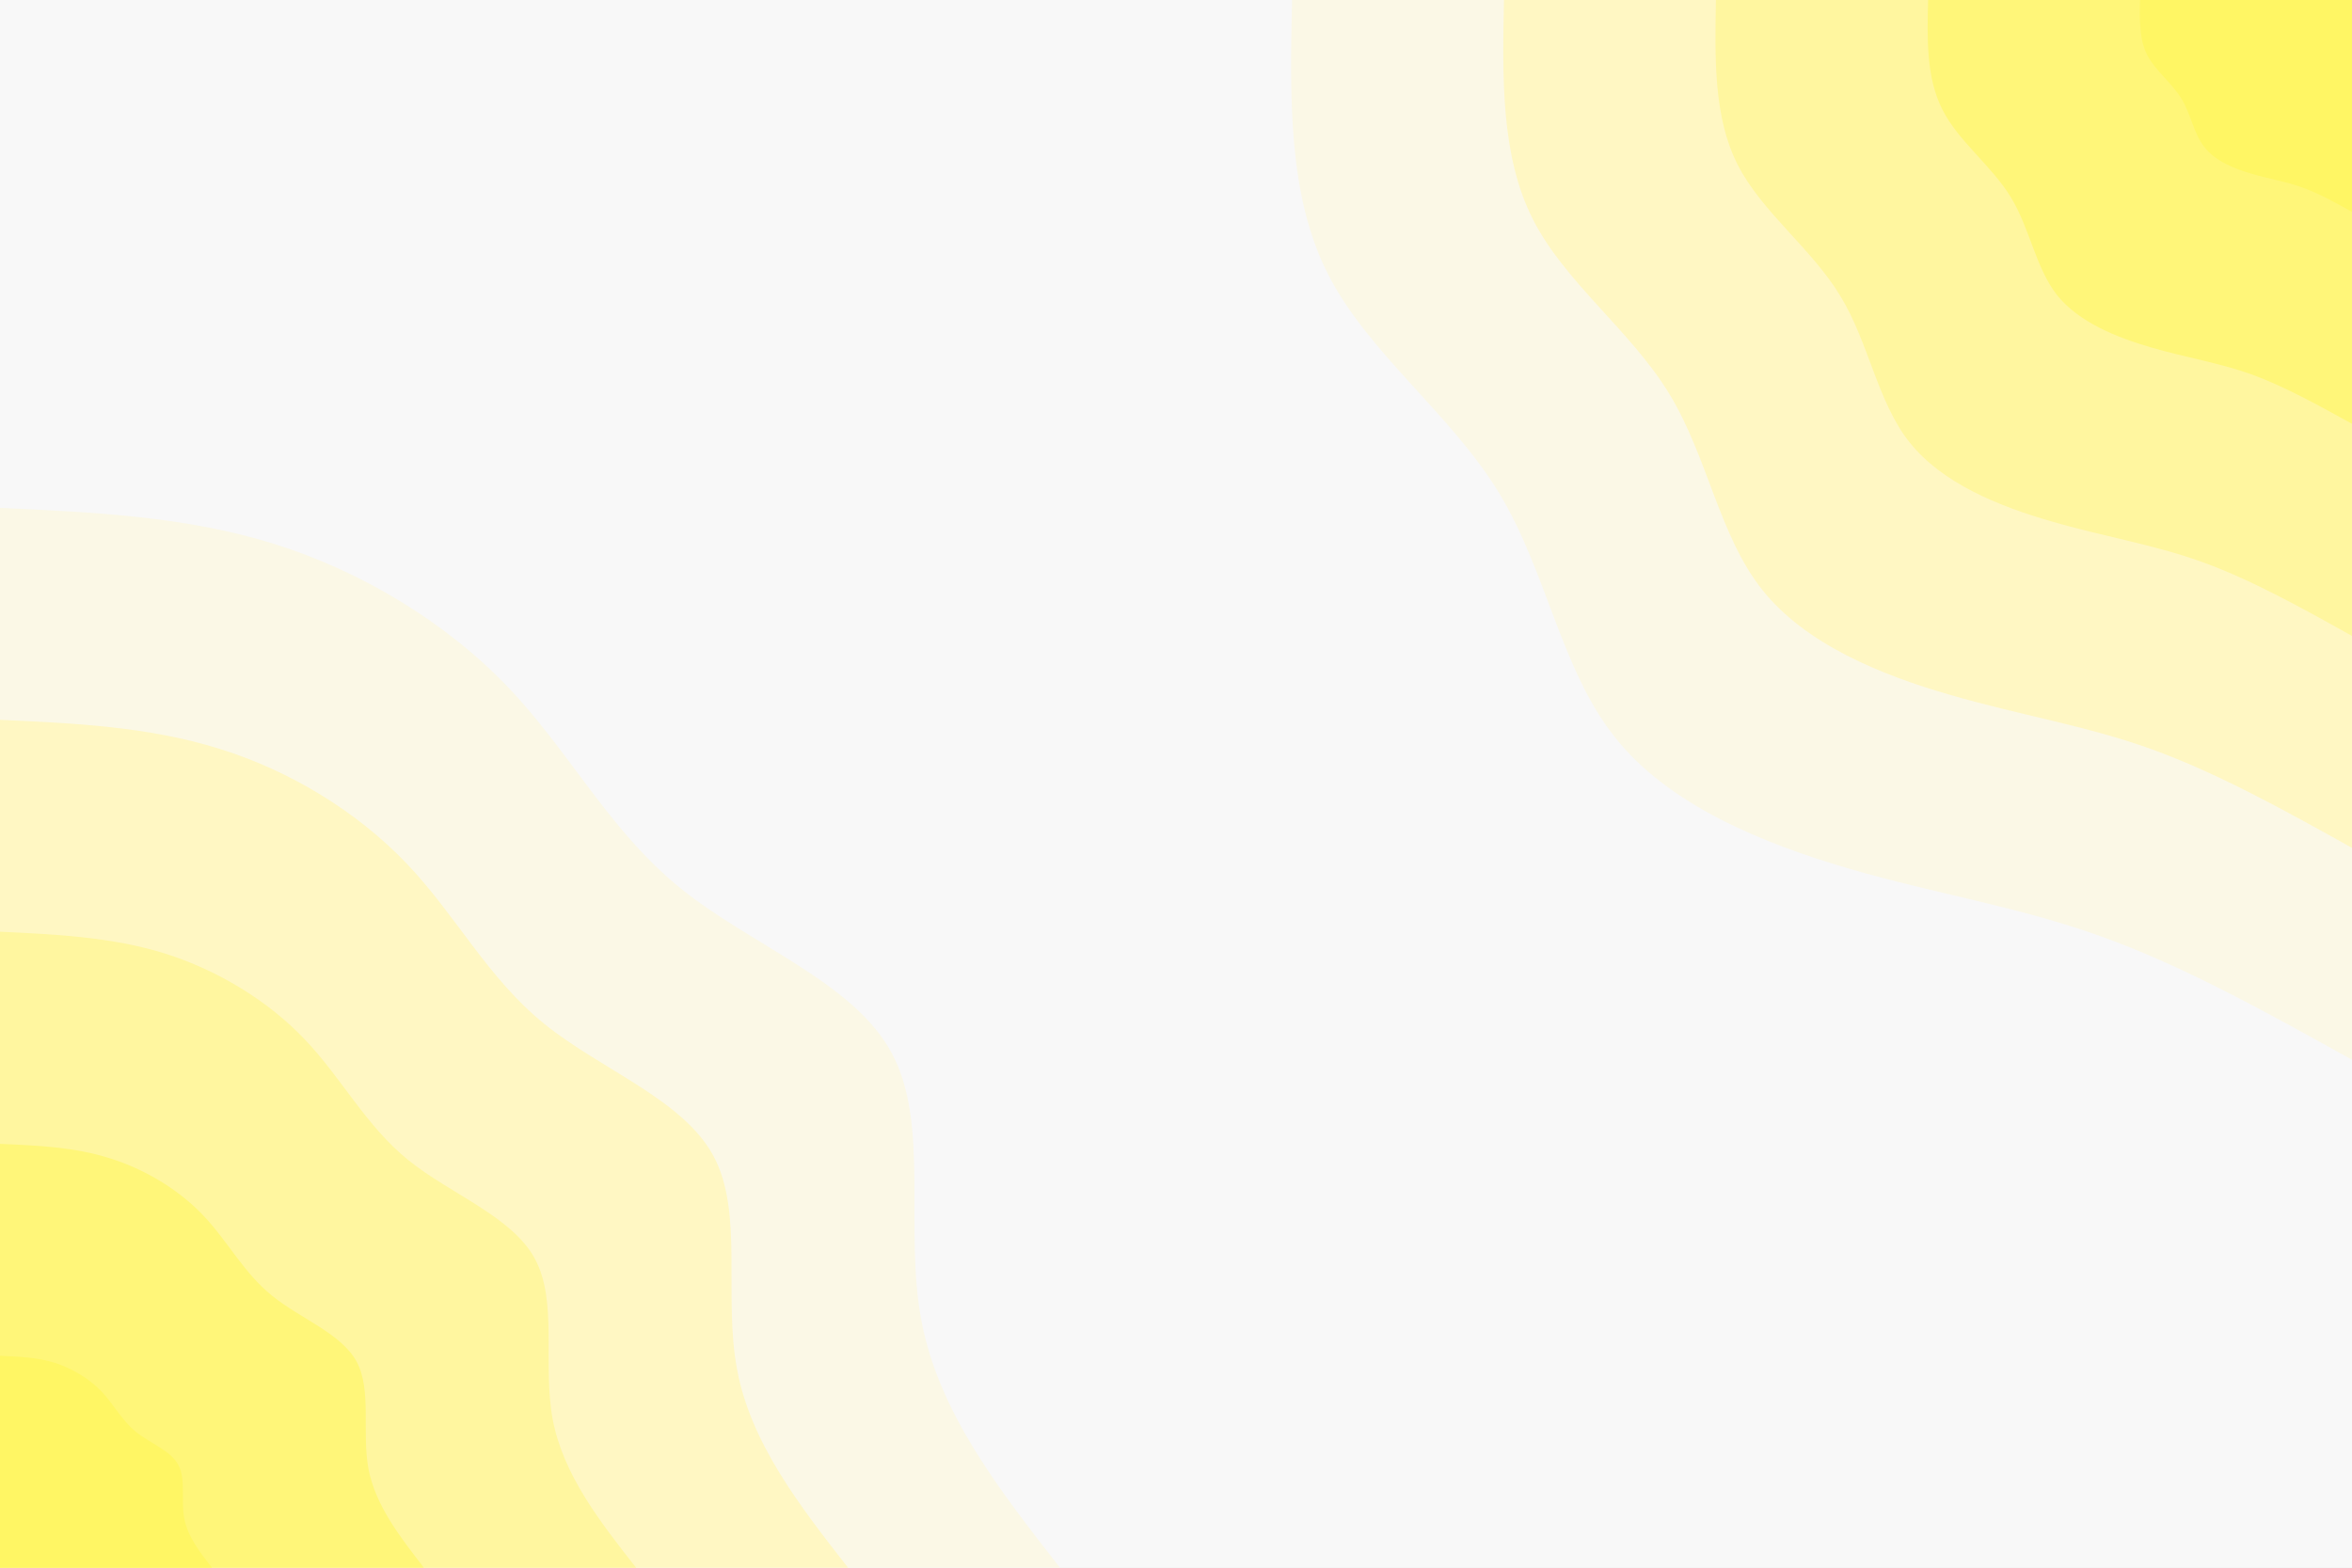
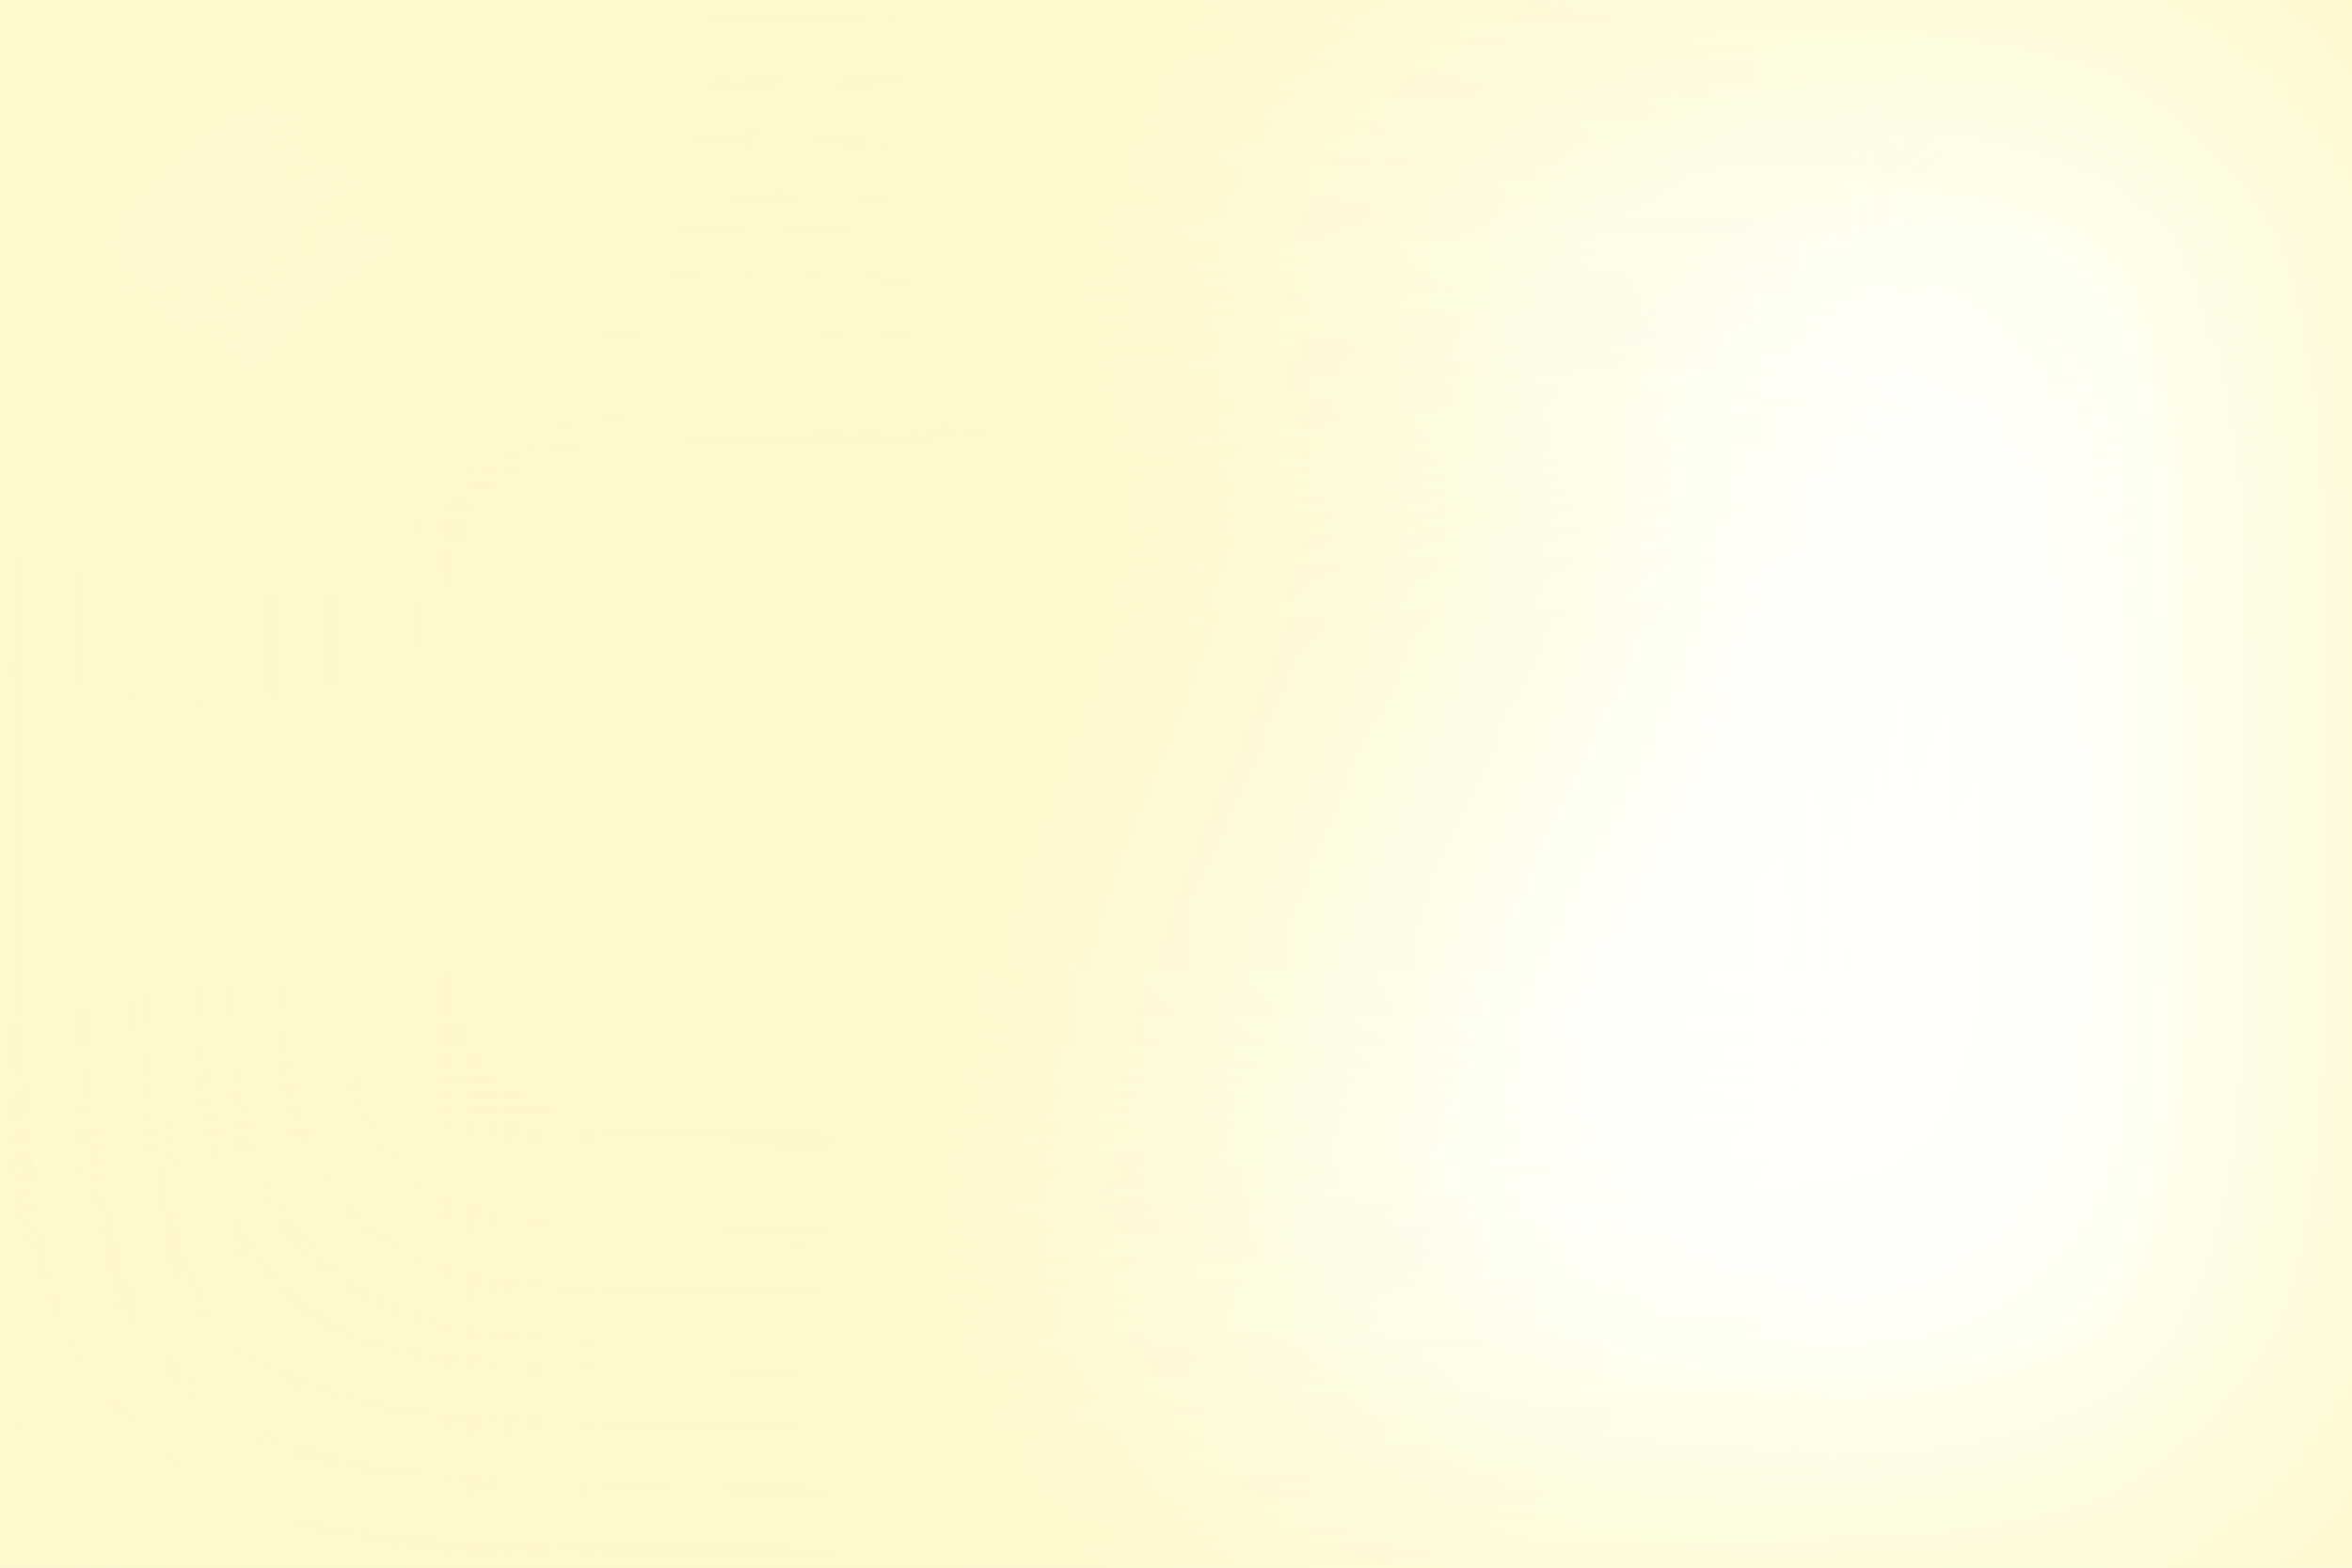
<svg xmlns="http://www.w3.org/2000/svg" id="visual" viewBox="0 0 900 600" width="900" height="600" version="1.1">
-   <rect x="0" y="0" width="900" height="600" fill="#f8f8f8" />
  <defs>
-     <linearGradient id="grad1_0" x1="33.3%" y1="0%" x2="100%" y2="100%">
-       <stop offset="20%" stop-color="#fff664" stop-opacity="1" />
-       <stop offset="80%" stop-color="#fff664" stop-opacity="1" />
-     </linearGradient>
+     <filter id="blur1" x="-10%" y="-10%" width="120%" height="120%">
+       <feFlood flood-opacity="0" result="BackgroundImageFix" />
+       <feBlend mode="normal" in="SourceGraphic" in2="BackgroundImageFix" result="shape" />
+       <feGaussianBlur stdDeviation="161" result="effect1_foregroundBlur" />
+     </filter>
  </defs>
-   <defs>
-     <linearGradient id="grad1_1" x1="33.3%" y1="0%" x2="100%" y2="100%">
-       <stop offset="20%" stop-color="#fff664" stop-opacity="1" />
-       <stop offset="80%" stop-color="#fff68c" stop-opacity="1" />
-     </linearGradient>
-   </defs>
-   <defs>
-     <linearGradient id="grad1_2" x1="33.3%" y1="0%" x2="100%" y2="100%">
-       <stop offset="20%" stop-color="#fff7b1" stop-opacity="1" />
-       <stop offset="80%" stop-color="#fff68c" stop-opacity="1" />
-     </linearGradient>
-   </defs>
-   <defs>
-     <linearGradient id="grad1_3" x1="33.3%" y1="0%" x2="100%" y2="100%">
-       <stop offset="20%" stop-color="#fff7b1" stop-opacity="1" />
-       <stop offset="80%" stop-color="#fdf7d5" stop-opacity="1" />
-     </linearGradient>
-   </defs>
-   <defs>
-     <linearGradient id="grad1_4" x1="33.3%" y1="0%" x2="100%" y2="100%">
-       <stop offset="20%" stop-color="#f8f8f8" stop-opacity="1" />
-       <stop offset="80%" stop-color="#fdf7d5" stop-opacity="1" />
-     </linearGradient>
-   </defs>
-   <defs>
-     <linearGradient id="grad2_0" x1="0%" y1="0%" x2="66.7%" y2="100%">
-       <stop offset="20%" stop-color="#fff664" stop-opacity="1" />
-       <stop offset="80%" stop-color="#fff664" stop-opacity="1" />
-     </linearGradient>
-   </defs>
-   <defs>
-     <linearGradient id="grad2_1" x1="0%" y1="0%" x2="66.7%" y2="100%">
-       <stop offset="20%" stop-color="#fff68c" stop-opacity="1" />
-       <stop offset="80%" stop-color="#fff664" stop-opacity="1" />
-     </linearGradient>
-   </defs>
-   <defs>
-     <linearGradient id="grad2_2" x1="0%" y1="0%" x2="66.7%" y2="100%">
-       <stop offset="20%" stop-color="#fff68c" stop-opacity="1" />
-       <stop offset="80%" stop-color="#fff7b1" stop-opacity="1" />
-     </linearGradient>
-   </defs>
-   <defs>
-     <linearGradient id="grad2_3" x1="0%" y1="0%" x2="66.7%" y2="100%">
-       <stop offset="20%" stop-color="#fdf7d5" stop-opacity="1" />
-       <stop offset="80%" stop-color="#fff7b1" stop-opacity="1" />
-     </linearGradient>
-   </defs>
-   <defs>
-     <linearGradient id="grad2_4" x1="0%" y1="0%" x2="66.7%" y2="100%">
-       <stop offset="20%" stop-color="#fdf7d5" stop-opacity="1" />
-       <stop offset="80%" stop-color="#f8f8f8" stop-opacity="1" />
-     </linearGradient>
-   </defs>
-   <g transform="translate(900, 0)">
-     <path d="M0 405.6C-32.2 387.7 -64.4 369.7 -96 358.4C-127.6 347 -158.5 342.3 -192 332.6C-225.5 322.8 -261.5 308.2 -282.1 282.1C-302.8 256.1 -308.1 218.7 -326.5 188.5C-344.9 158.3 -376.4 135.2 -391.8 105C-407.2 74.8 -406.4 37.4 -405.6 0L0 0Z" fill="#fbf8e6" />
-     <path d="M0 324.5C-25.8 310.1 -51.6 295.8 -76.8 286.7C-102.1 277.6 -126.8 273.8 -153.6 266C-180.4 258.3 -209.2 246.5 -225.7 225.7C-242.2 204.9 -246.5 175 -261.2 150.8C-275.9 126.6 -301.1 108.2 -313.4 84C-325.7 59.8 -325.1 29.9 -324.5 0L0 0Z" fill="#fff7c3" />
-     <path d="M0 243.4C-19.3 232.6 -38.7 221.8 -57.6 215C-76.6 208.2 -95.1 205.4 -115.2 199.5C-135.3 193.7 -156.9 184.9 -169.3 169.3C-181.7 153.7 -184.8 131.2 -195.9 113.1C-206.9 95 -225.9 81.1 -235.1 63C-244.3 44.9 -243.8 22.4 -243.4 0L0 0Z" fill="#fff69f" />
-     <path d="M0 162.2C-12.9 155.1 -25.8 147.9 -38.4 143.3C-51 138.8 -63.4 136.9 -76.8 133C-90.2 129.1 -104.6 123.3 -112.9 112.9C-121.1 102.4 -123.2 87.5 -130.6 75.4C-138 63.3 -150.6 54.1 -156.7 42C-162.9 29.9 -162.6 15 -162.2 0L0 0Z" fill="#fff679" />
-     <path d="M0 81.1C-6.4 77.5 -12.9 73.9 -19.2 71.7C-25.5 69.4 -31.7 68.5 -38.4 66.5C-45.1 64.6 -52.3 61.6 -56.4 56.4C-60.6 51.2 -61.6 43.7 -65.3 37.7C-69 31.7 -75.3 27 -78.4 21C-81.4 15 -81.3 7.5 -81.1 0L0 0Z" fill="#fff664" />
-   </g>
-   <g transform="translate(0, 600)">
-     <path d="M0 -405.6C35.6 -404 71.1 -402.4 105 -391.8C138.8 -381.2 170.9 -361.6 194.5 -336.9C218.1 -312.1 233.1 -282.2 260.2 -260.2C287.3 -238.2 326.6 -224.2 341.2 -197C355.9 -169.8 345.9 -129.5 352.6 -94.5C359.2 -59.4 382.4 -29.7 405.6 0L0 0Z" fill="#fbf8e6" />
-     <path d="M0 -324.5C28.5 -323.2 56.9 -321.9 84 -313.4C111.1 -305 136.7 -289.3 155.6 -269.5C174.5 -249.7 186.5 -225.8 208.2 -208.2C229.9 -190.6 261.3 -179.3 273 -157.6C284.7 -135.9 276.7 -103.6 282.1 -75.6C287.4 -47.6 305.9 -23.8 324.5 0L0 0Z" fill="#fff7c3" />
-     <path d="M0 -243.4C21.3 -242.4 42.7 -241.4 63 -235.1C83.3 -228.7 102.6 -217 116.7 -202.1C130.8 -187.3 139.9 -169.3 156.1 -156.1C172.4 -142.9 195.9 -134.5 204.7 -118.2C213.5 -101.9 207.6 -77.7 211.5 -56.7C215.5 -35.7 229.4 -17.8 243.4 0L0 0Z" fill="#fff69f" />
-     <path d="M0 -162.2C14.2 -161.6 28.5 -161 42 -156.7C55.5 -152.5 68.4 -144.7 77.8 -134.8C87.2 -124.9 93.2 -112.9 104.1 -104.1C114.9 -95.3 130.6 -89.7 136.5 -78.8C142.3 -67.9 138.4 -51.8 141 -37.8C143.7 -23.8 153 -11.9 162.2 0L0 0Z" fill="#fff679" />
-     <path d="M0 -81.1C7.1 -80.8 14.2 -80.5 21 -78.4C27.8 -76.2 34.2 -72.3 38.9 -67.4C43.6 -62.4 46.6 -56.4 52 -52C57.5 -47.6 65.3 -44.8 68.2 -39.4C71.2 -34 69.2 -25.9 70.5 -18.9C71.8 -11.9 76.5 -5.9 81.1 0L0 0Z" fill="#fff664" />
+   <rect width="900" height="600" fill="#fff8cb" />
+   <g filter="url(#blur1)">
+     <circle cx="789" cy="199" fill="#ffffff" r="357" />
+     <circle cx="483" cy="471" fill="#fff8cb" r="357" />
+     <circle cx="54" cy="196" fill="#ffffff" r="357" />
+     <circle cx="37" cy="422" fill="#ffffff" r="357" />
+     <circle cx="293" cy="336" fill="#fff8cb" r="357" />
+     <circle cx="848" cy="495" fill="#ffffff" r="357" />
  </g>
</svg>
